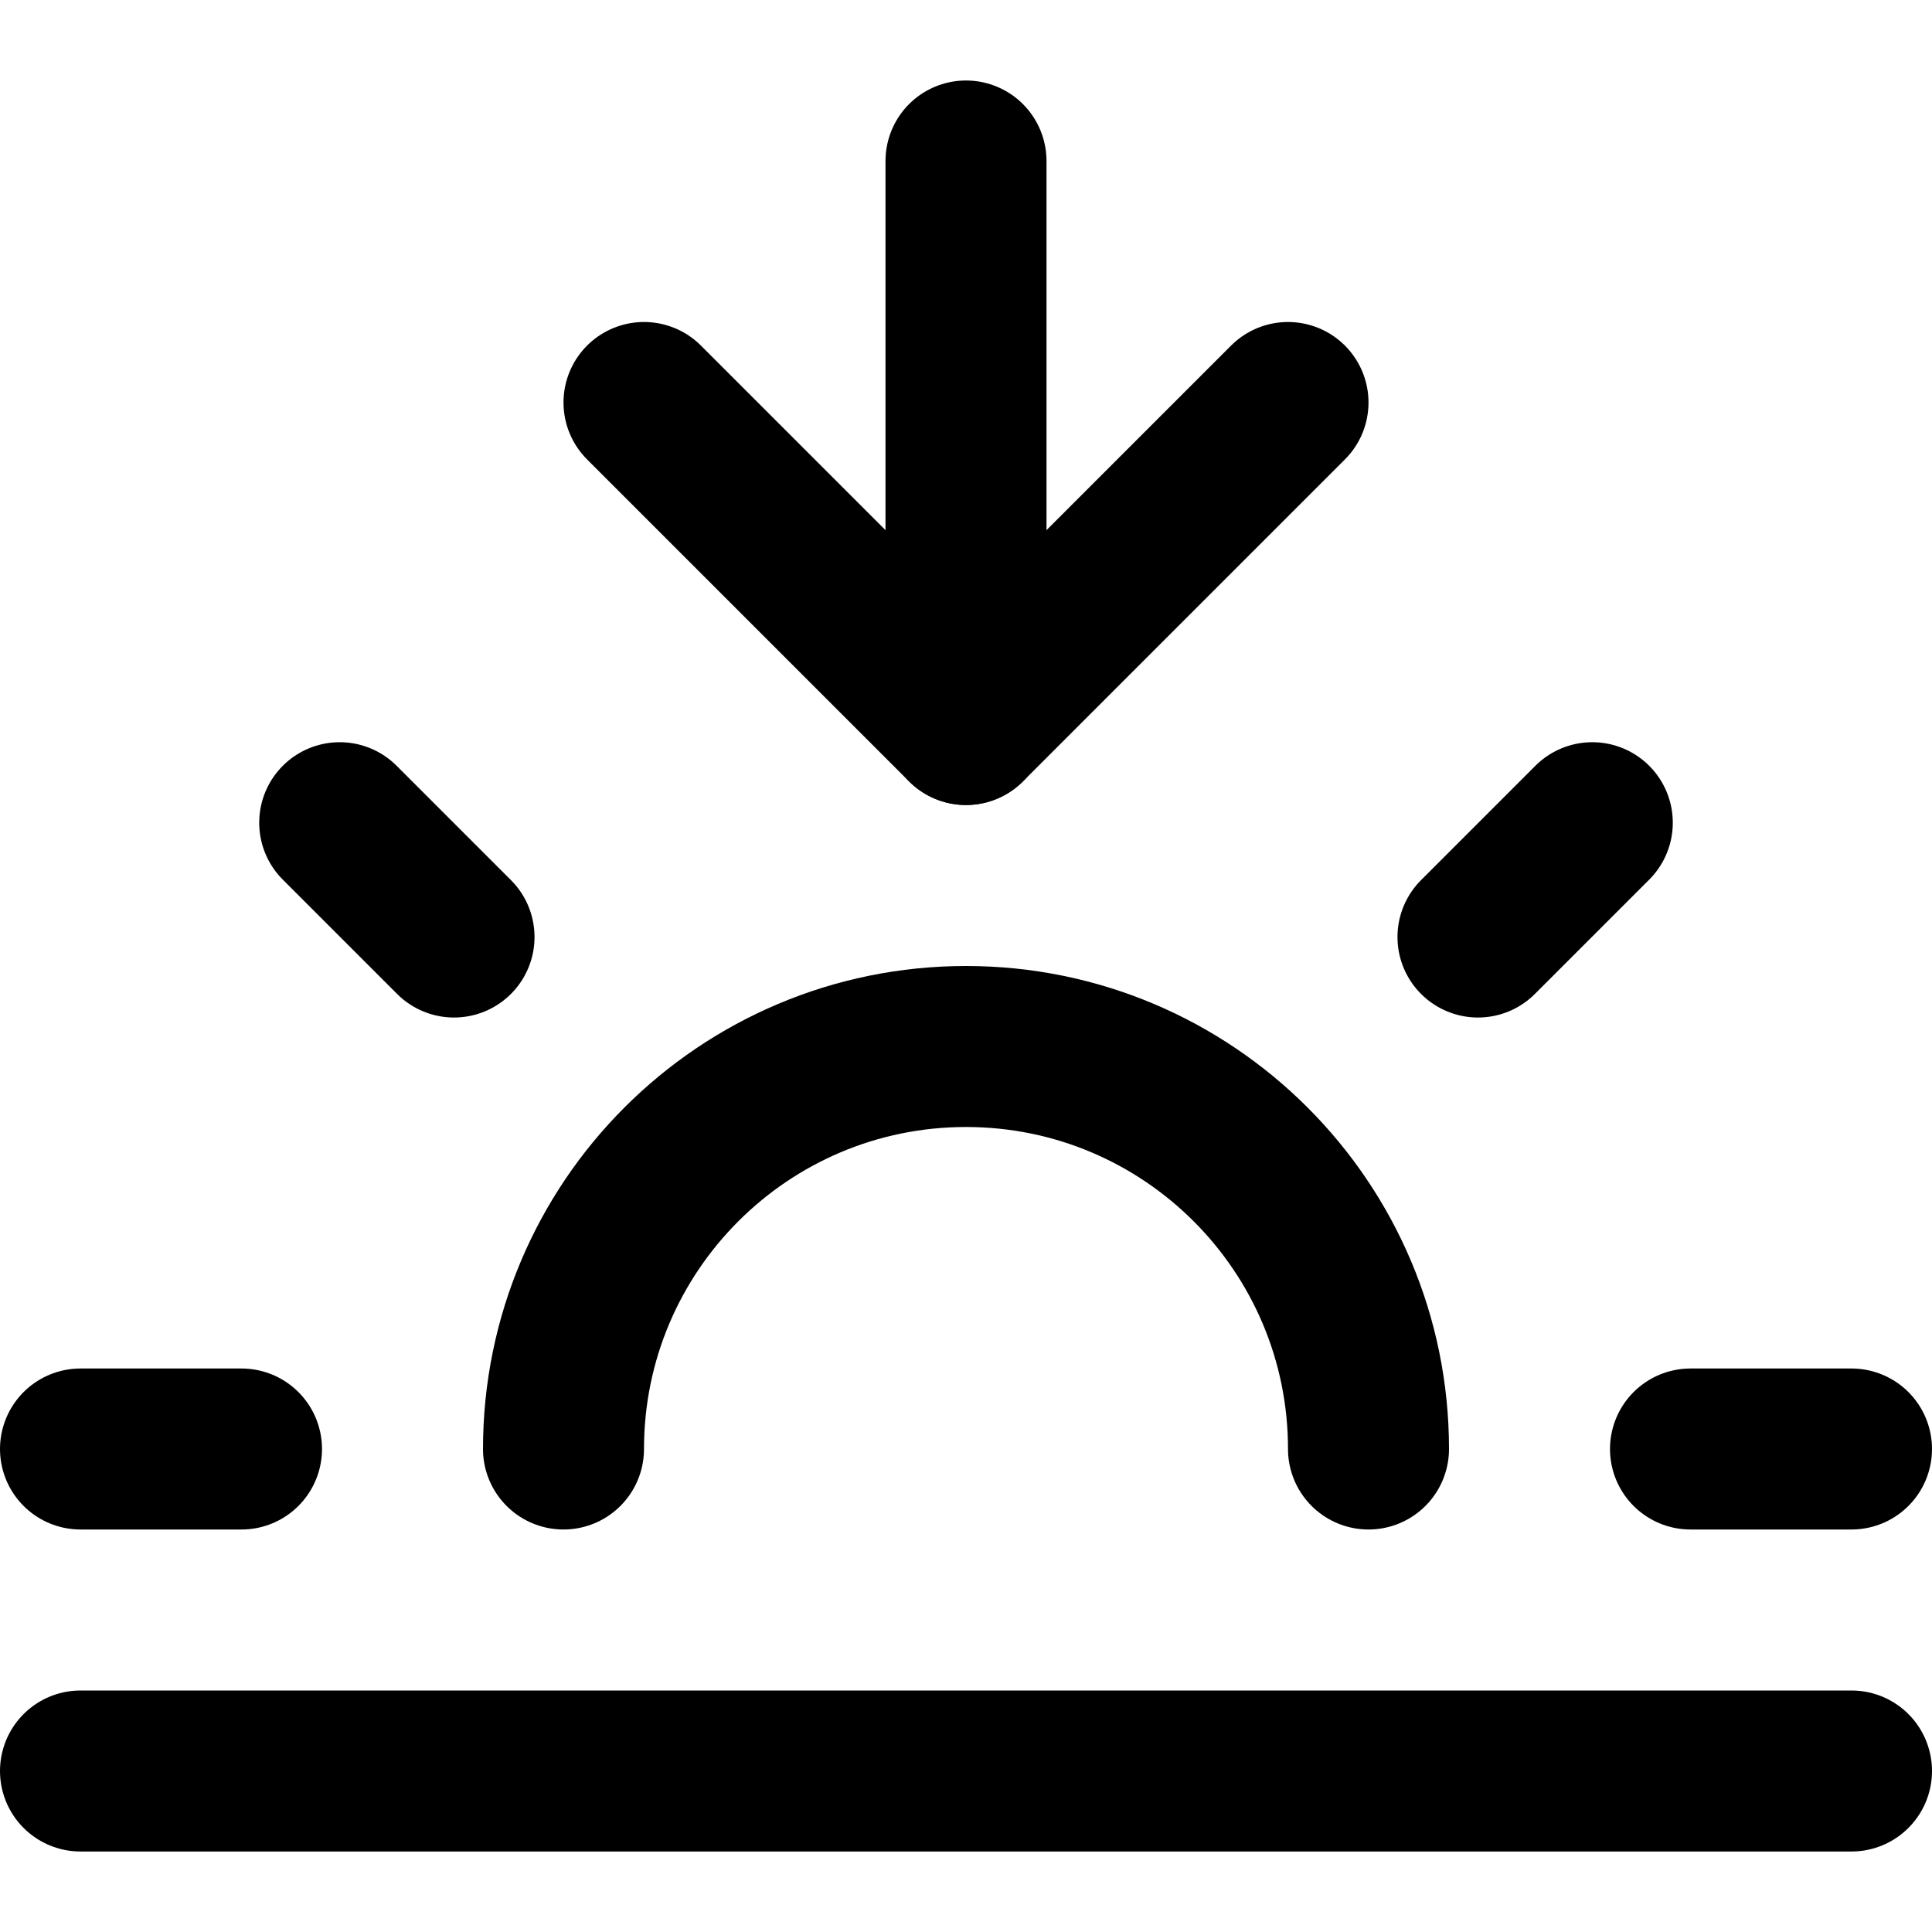
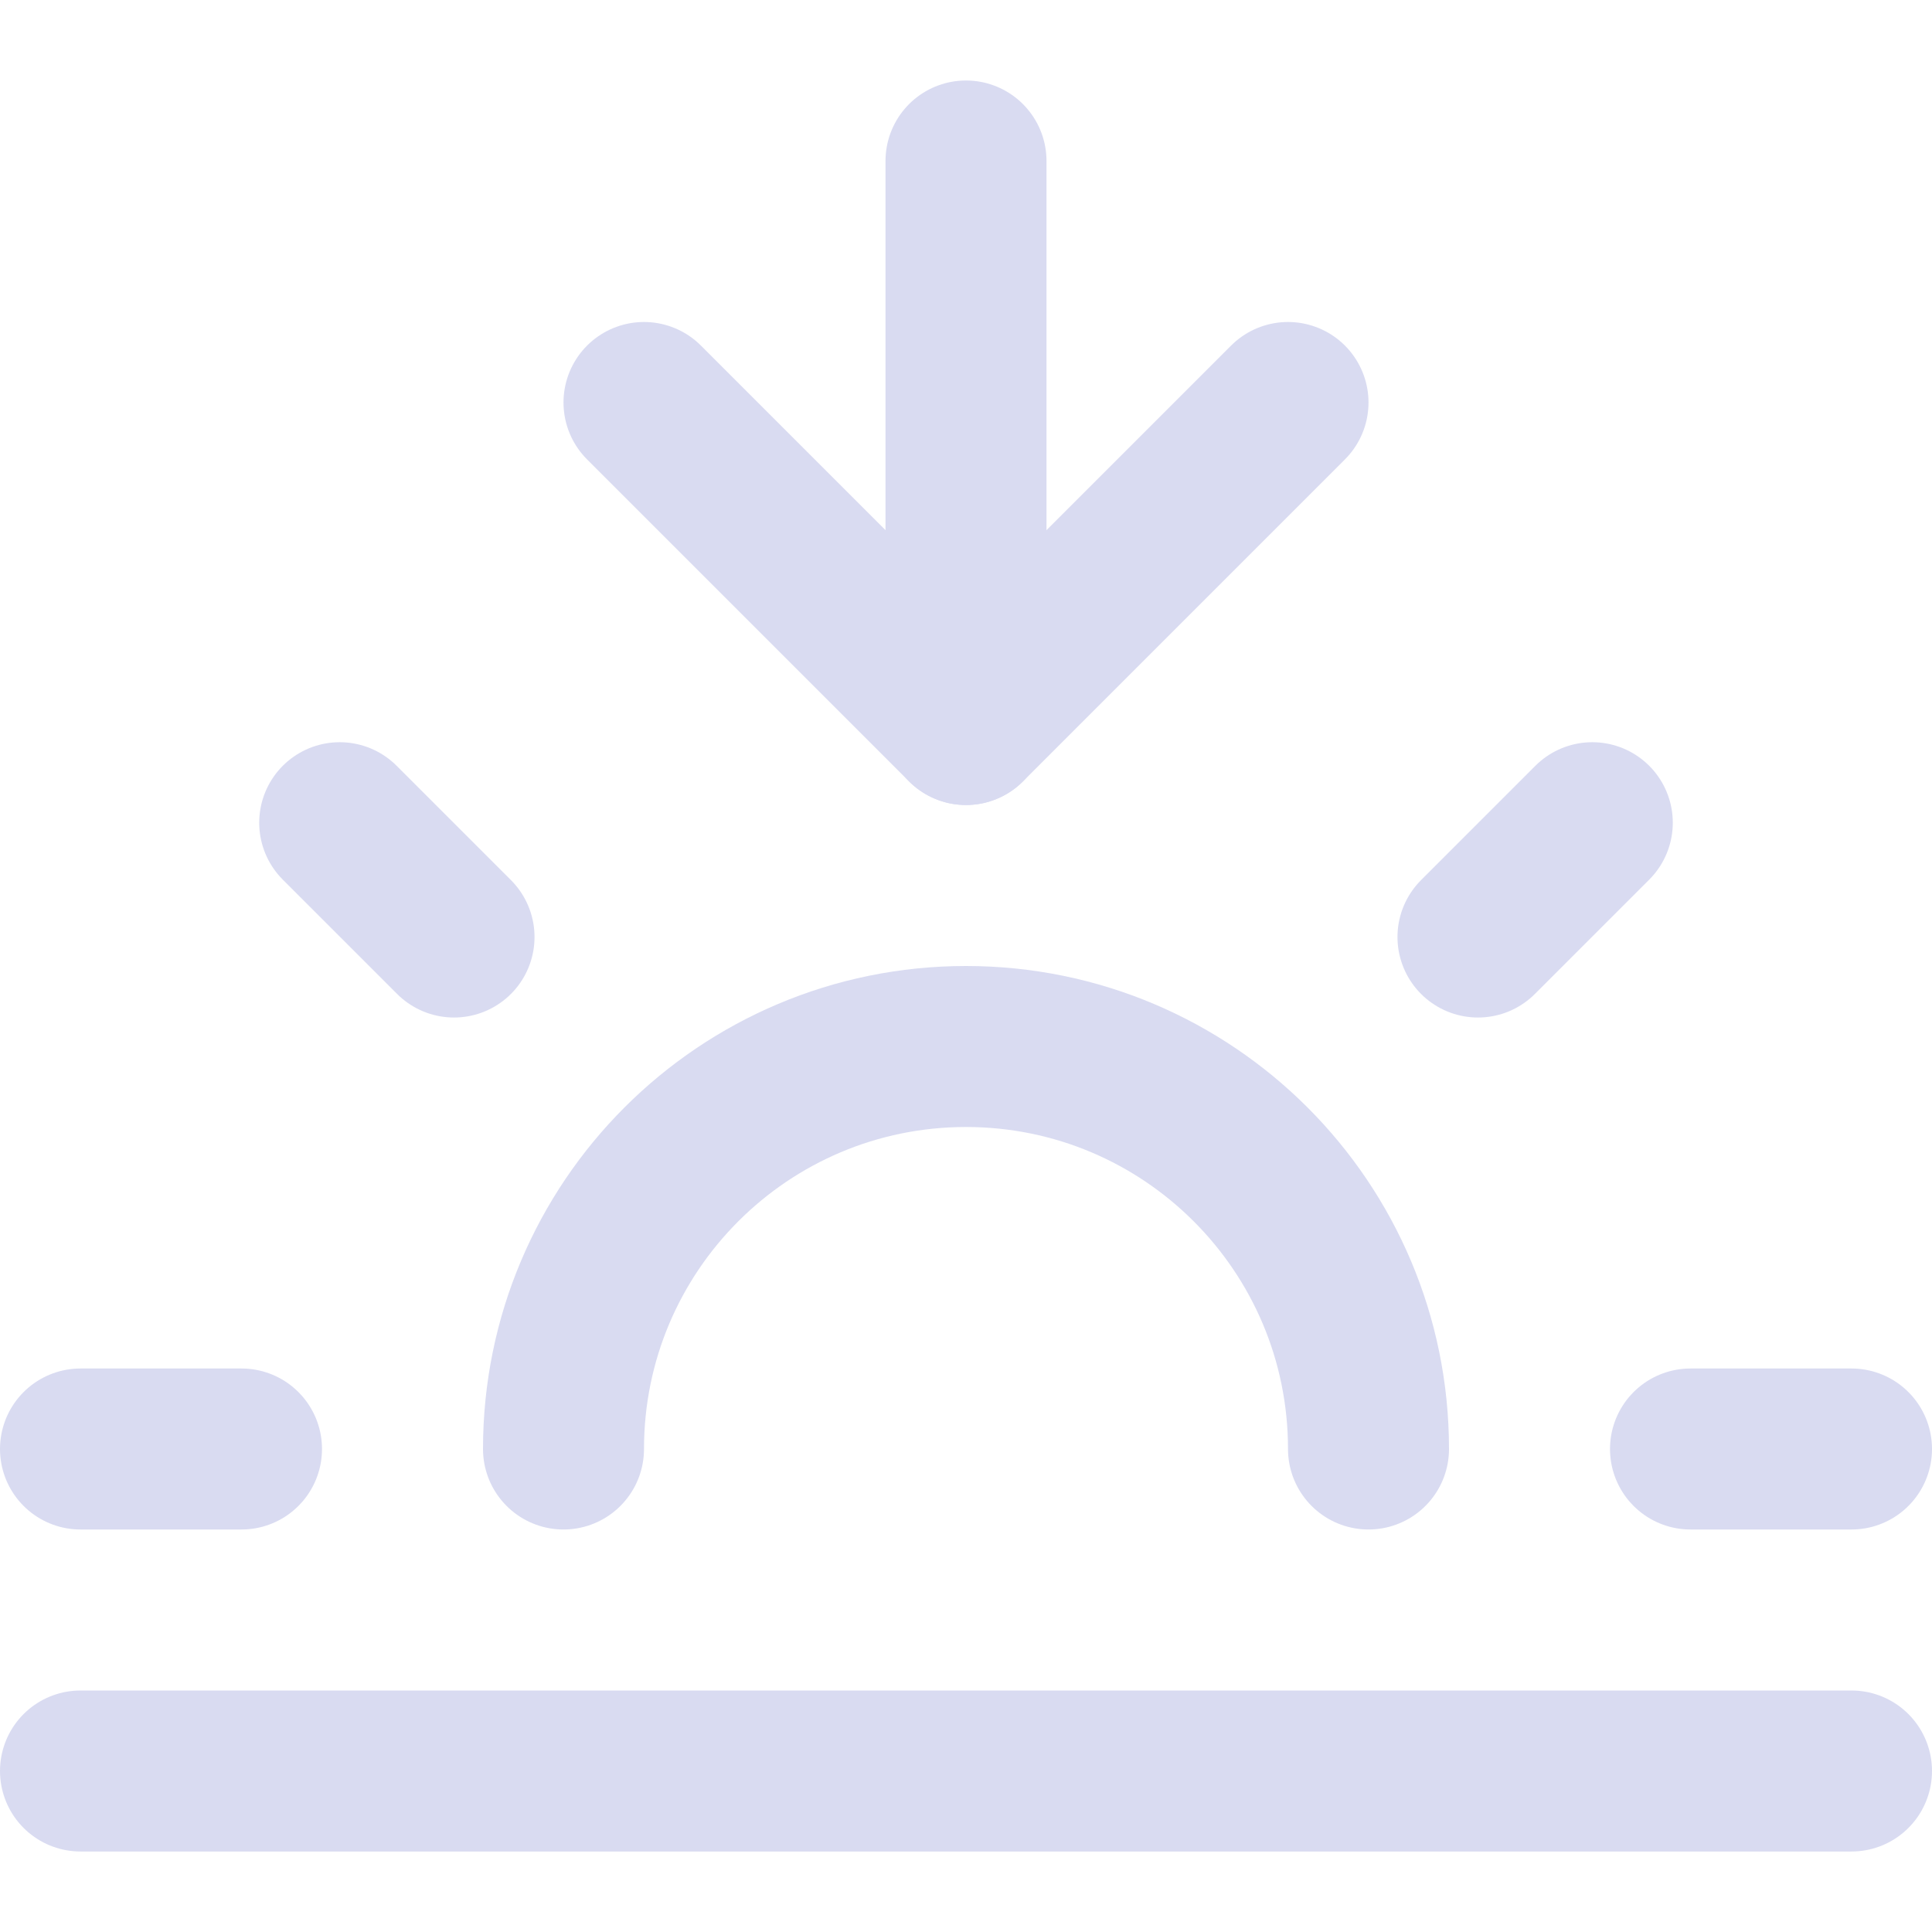
- <svg xmlns="http://www.w3.org/2000/svg" width="24" height="24" viewBox="0 0 24 24" fill="none" stroke="currentColor" stroke-width="2" stroke-linecap="round" stroke-linejoin="round" class="feather feather-sunset">
+ <svg xmlns="http://www.w3.org/2000/svg" width="24" height="24" viewBox="0 0 24 24" fill="none" stroke="#d9dbf1" stroke-width="2" stroke-linecap="round" stroke-linejoin="round" class="feather feather-sunset">
  <path d="M17 18a5 5 0 0 0-10 0" />
  <line x1="12" y1="9" x2="12" y2="2" />
  <line x1="4.22" y1="10.22" x2="5.64" y2="11.64" />
  <line x1="1" y1="18" x2="3" y2="18" />
  <line x1="21" y1="18" x2="23" y2="18" />
  <line x1="18.36" y1="11.64" x2="19.78" y2="10.22" />
  <line x1="23" y1="22" x2="1" y2="22" />
  <polyline points="16 5 12 9 8 5" />
</svg>
